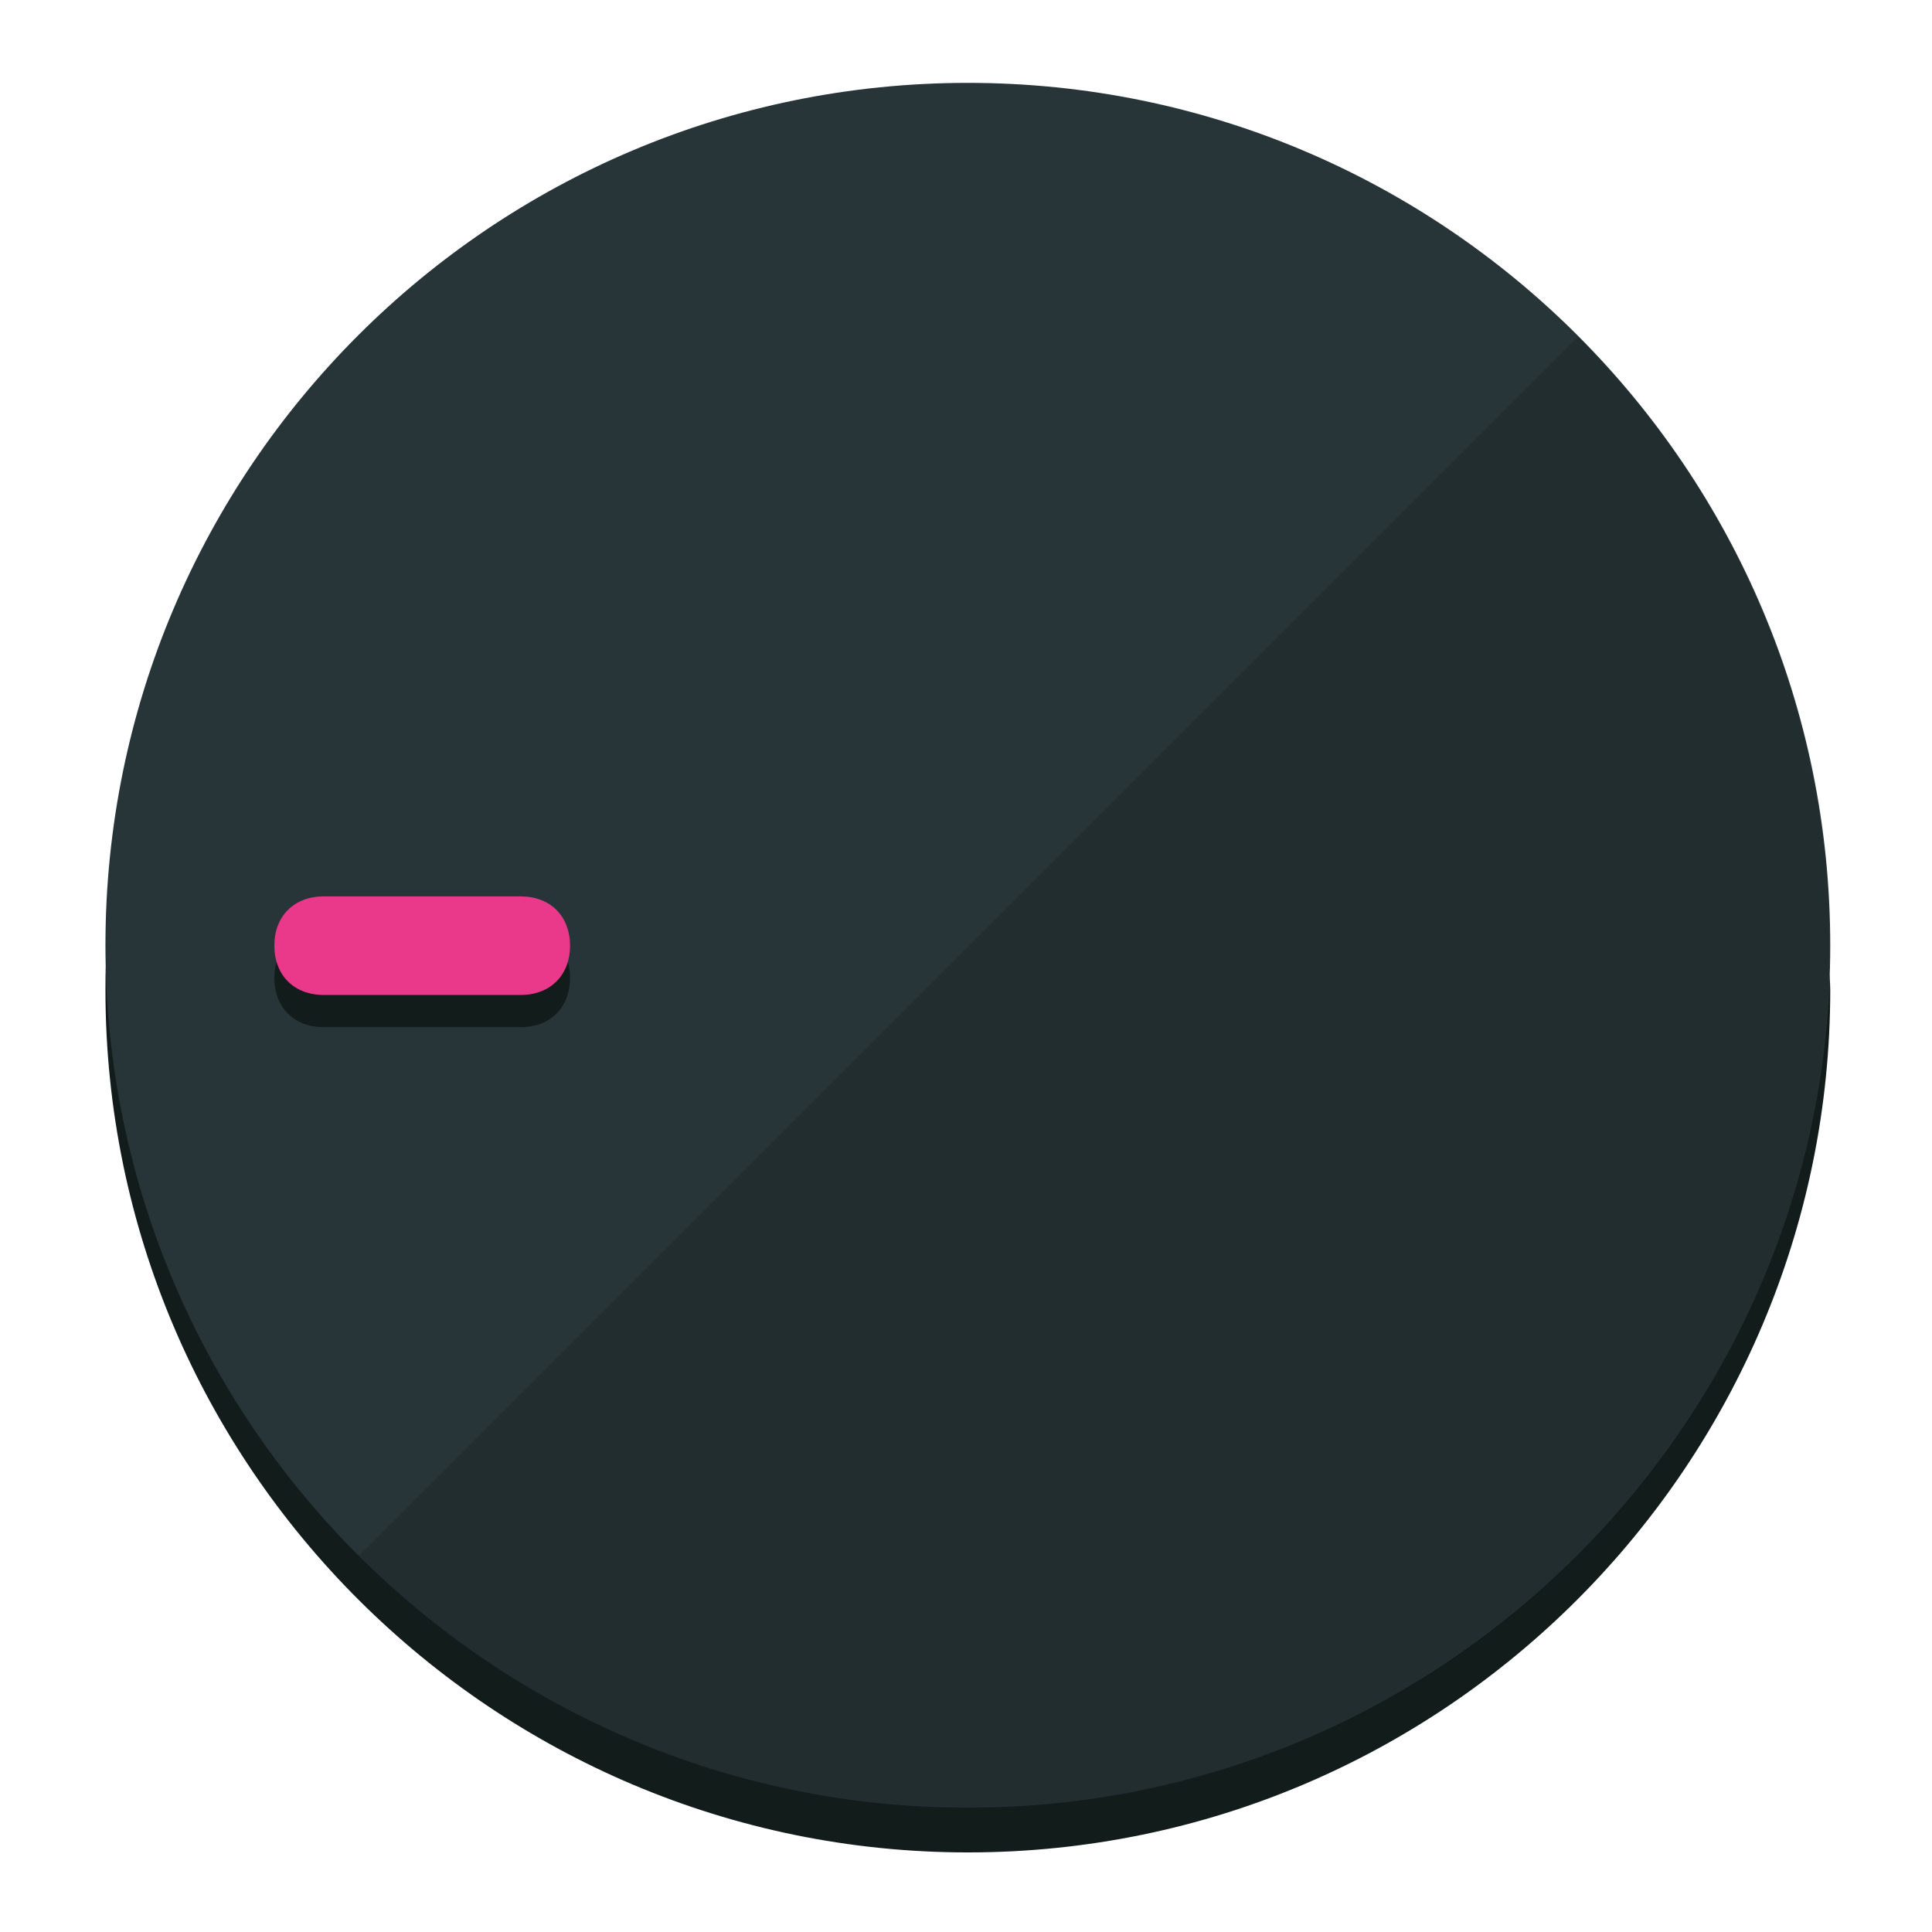
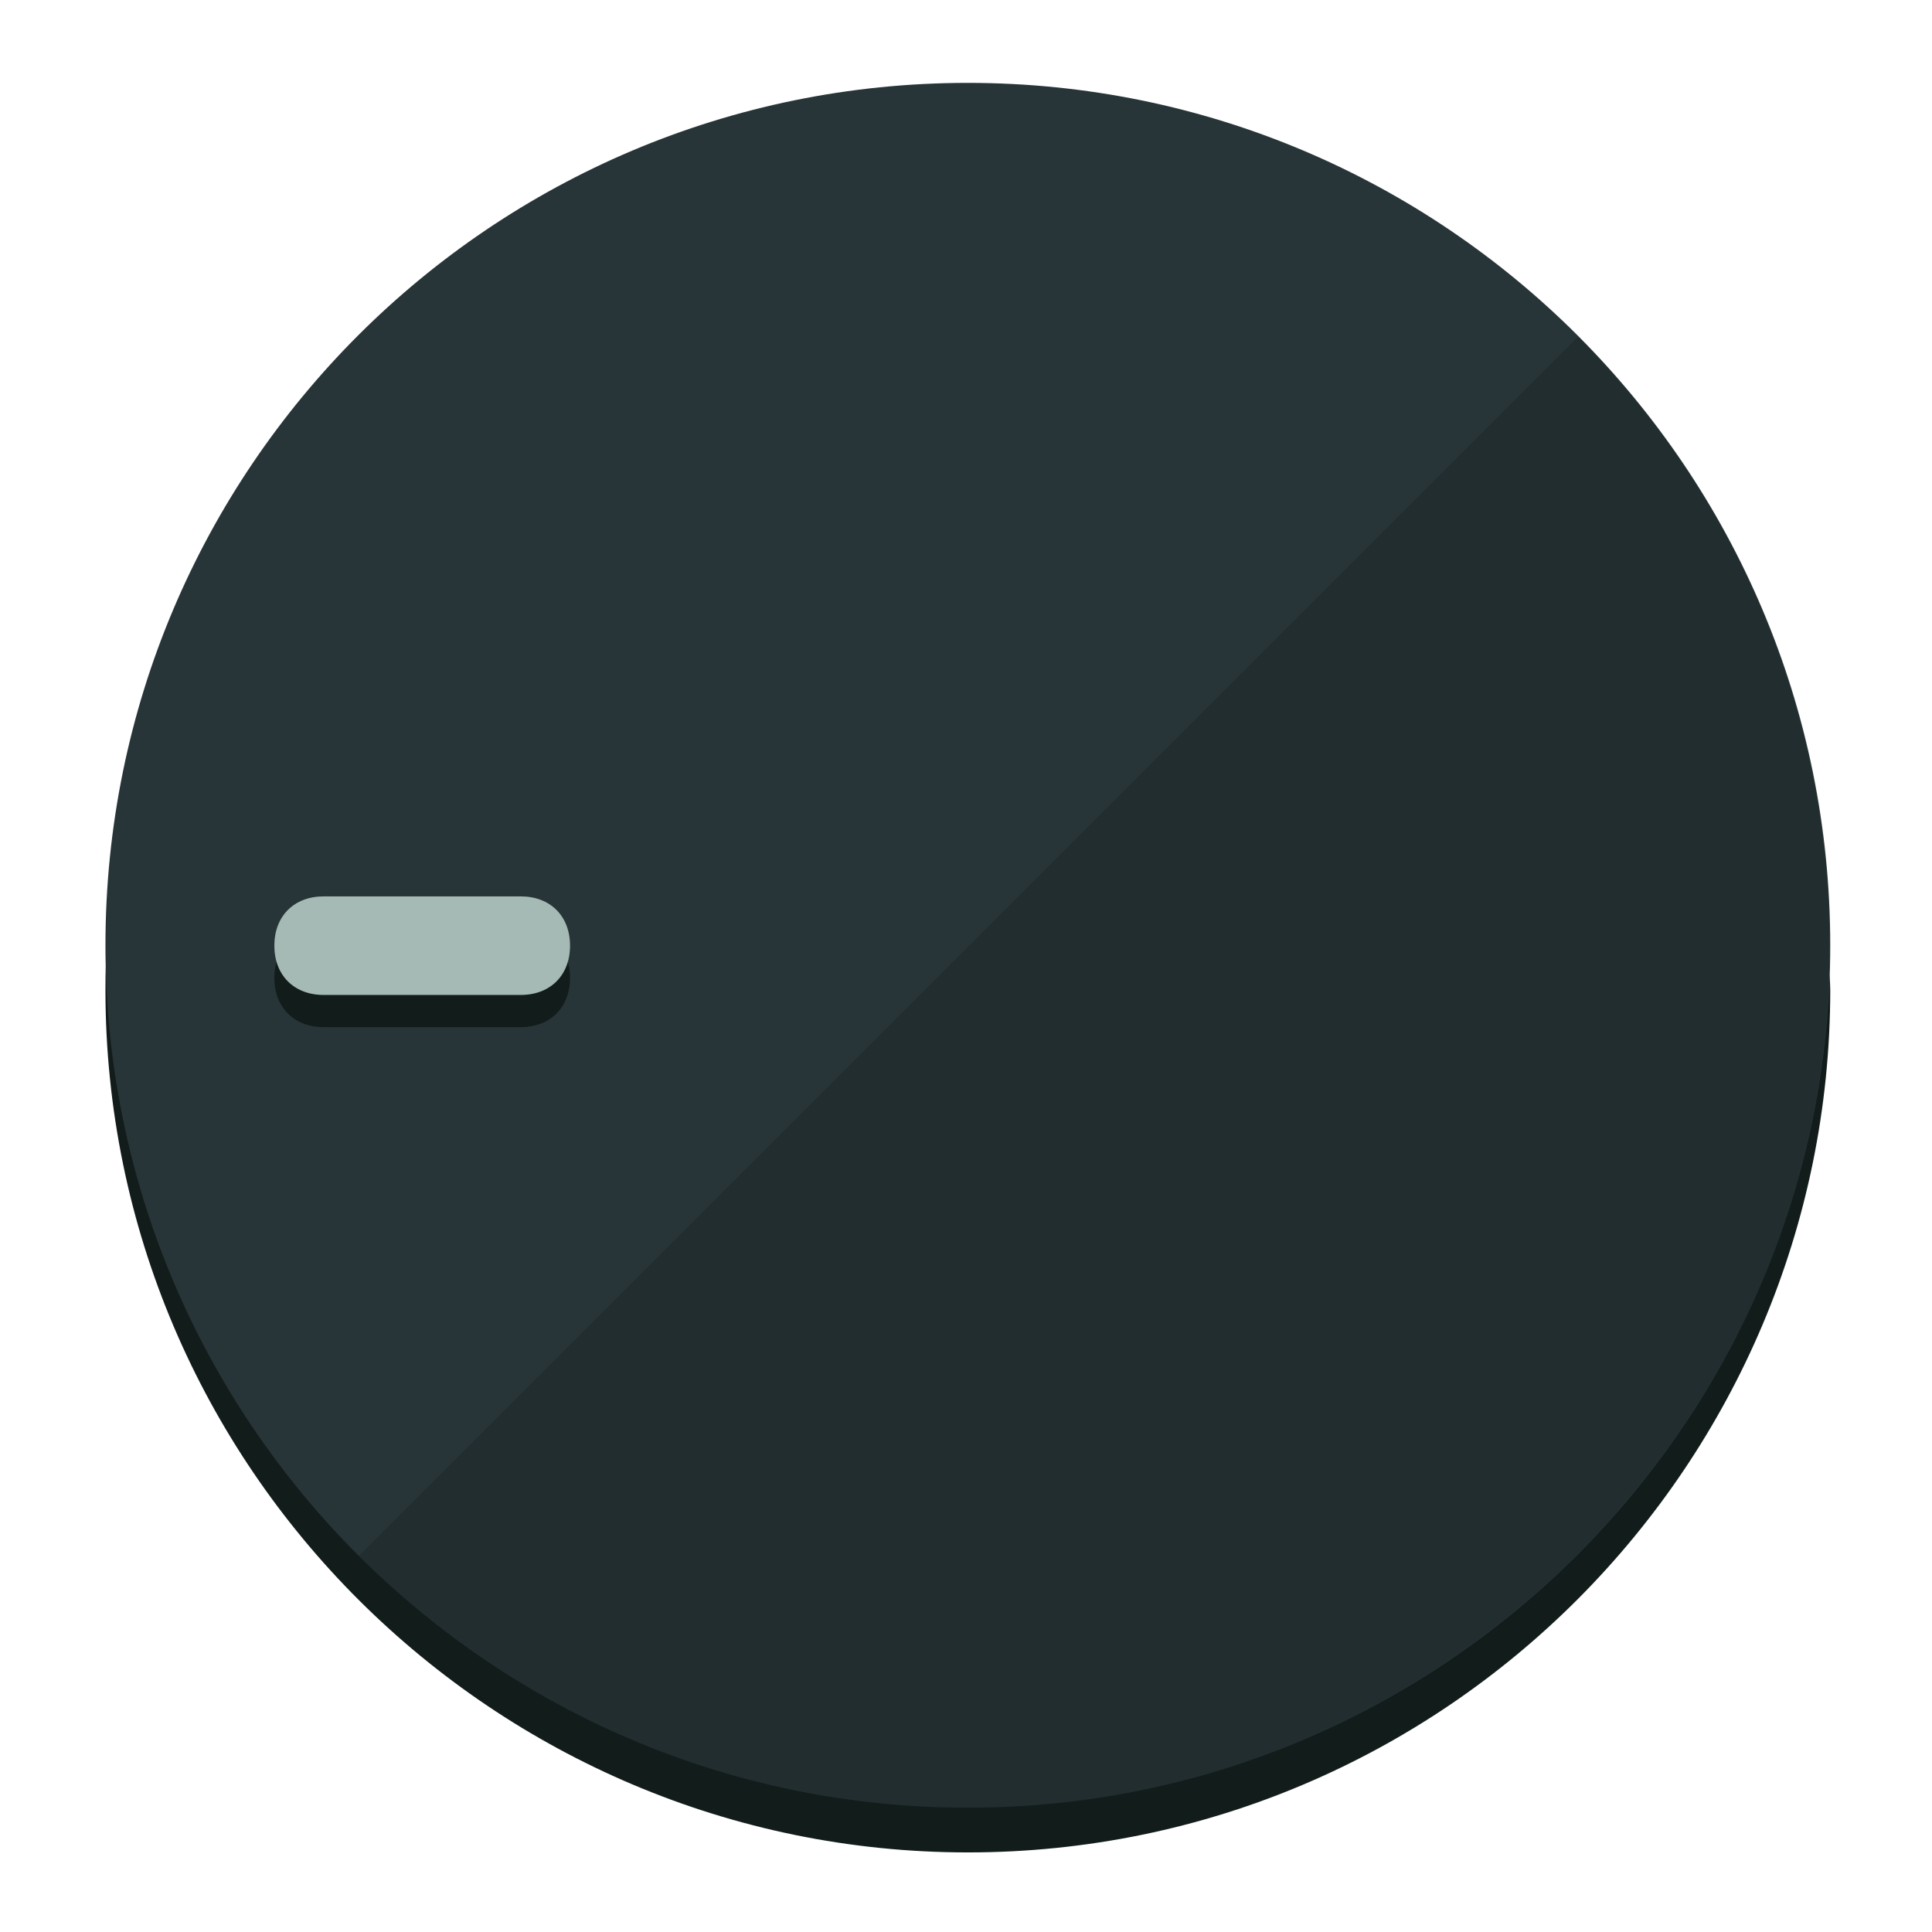
<svg xmlns="http://www.w3.org/2000/svg" height="120px" width="120px" version="1.1" id="Layer_1" viewBox="0 0 496.8 496.8" xml:space="preserve">
  <defs id="defs23" />
  <g id="g3158">
    <path style="display:inline;fill:#121c1b;fill-opacity:1;stroke-width:1.584" d="m 248.875,445.92 c 116.582,0 212.89,-91.238 220.493,-205.286 0,5.069 1.267,8.87 1.267,13.939 0,121.651 -98.842,221.76 -221.76,221.76 -121.651,0 -221.76,-98.842 -221.76,-221.76 0,-5.069 0,-8.87 1.267,-13.939 7.603,114.048 103.91,205.286 220.493,205.286 z" id="path8" />
    <circle style="display:inline;fill:#283538;fill-opacity:1;stroke-width:1.584" cx="248.875" cy="243.071" r="221.76" id="circle12" />
    <path style="display:inline;fill:#000000;fill-opacity:0.154;stroke-width:1.587" d="m 405.744,86.606 c 86.308,86.308 86.308,227.193 0,313.5 -86.308,86.308 -227.193,86.308 -313.5,0" id="path14" />
  </g>
  <g id="g3198">
    <circle style="display:none;fill:#000000;fill-opacity:0;stroke-width:1.584" cx="-243.582" cy="248.467" r="221.76" id="circle12-3" transform="rotate(-90)" />
    <path style="display:inline;fill:#121c1b;fill-opacity:1;stroke-width:1.584" d="m 133.908,238.782 c 7.603,0 12.672,5.069 12.672,12.672 v 0 c 0,7.603 -5.069,12.672 -12.672,12.672 H 83.22 c -7.603,0 -12.672,-5.069 -12.672,-12.672 v 0 c 0,-7.603 5.069,-12.672 12.672,-12.672 z" id="path3789" />
-     <path style="display:inline;fill:#ea398a;stroke-width:1.584" d="m 133.908,230.502 c 7.603,0 12.672,5.069 12.672,12.672 v 0 c 0,7.603 -5.069,12.672 -12.672,12.672 H 83.22 c -7.603,0 -12.672,-5.069 -12.672,-12.672 v 0 c 0,-7.603 5.069,-12.672 12.672,-12.672 z" id="path915" />
+     <path style="display:inline;fill:#A6BAB5;stroke-width:1.584" d="m 133.908,230.502 c 7.603,0 12.672,5.069 12.672,12.672 v 0 c 0,7.603 -5.069,12.672 -12.672,12.672 H 83.22 c -7.603,0 -12.672,-5.069 -12.672,-12.672 v 0 c 0,-7.603 5.069,-12.672 12.672,-12.672 z" id="path915" />
  </g>
</svg>
